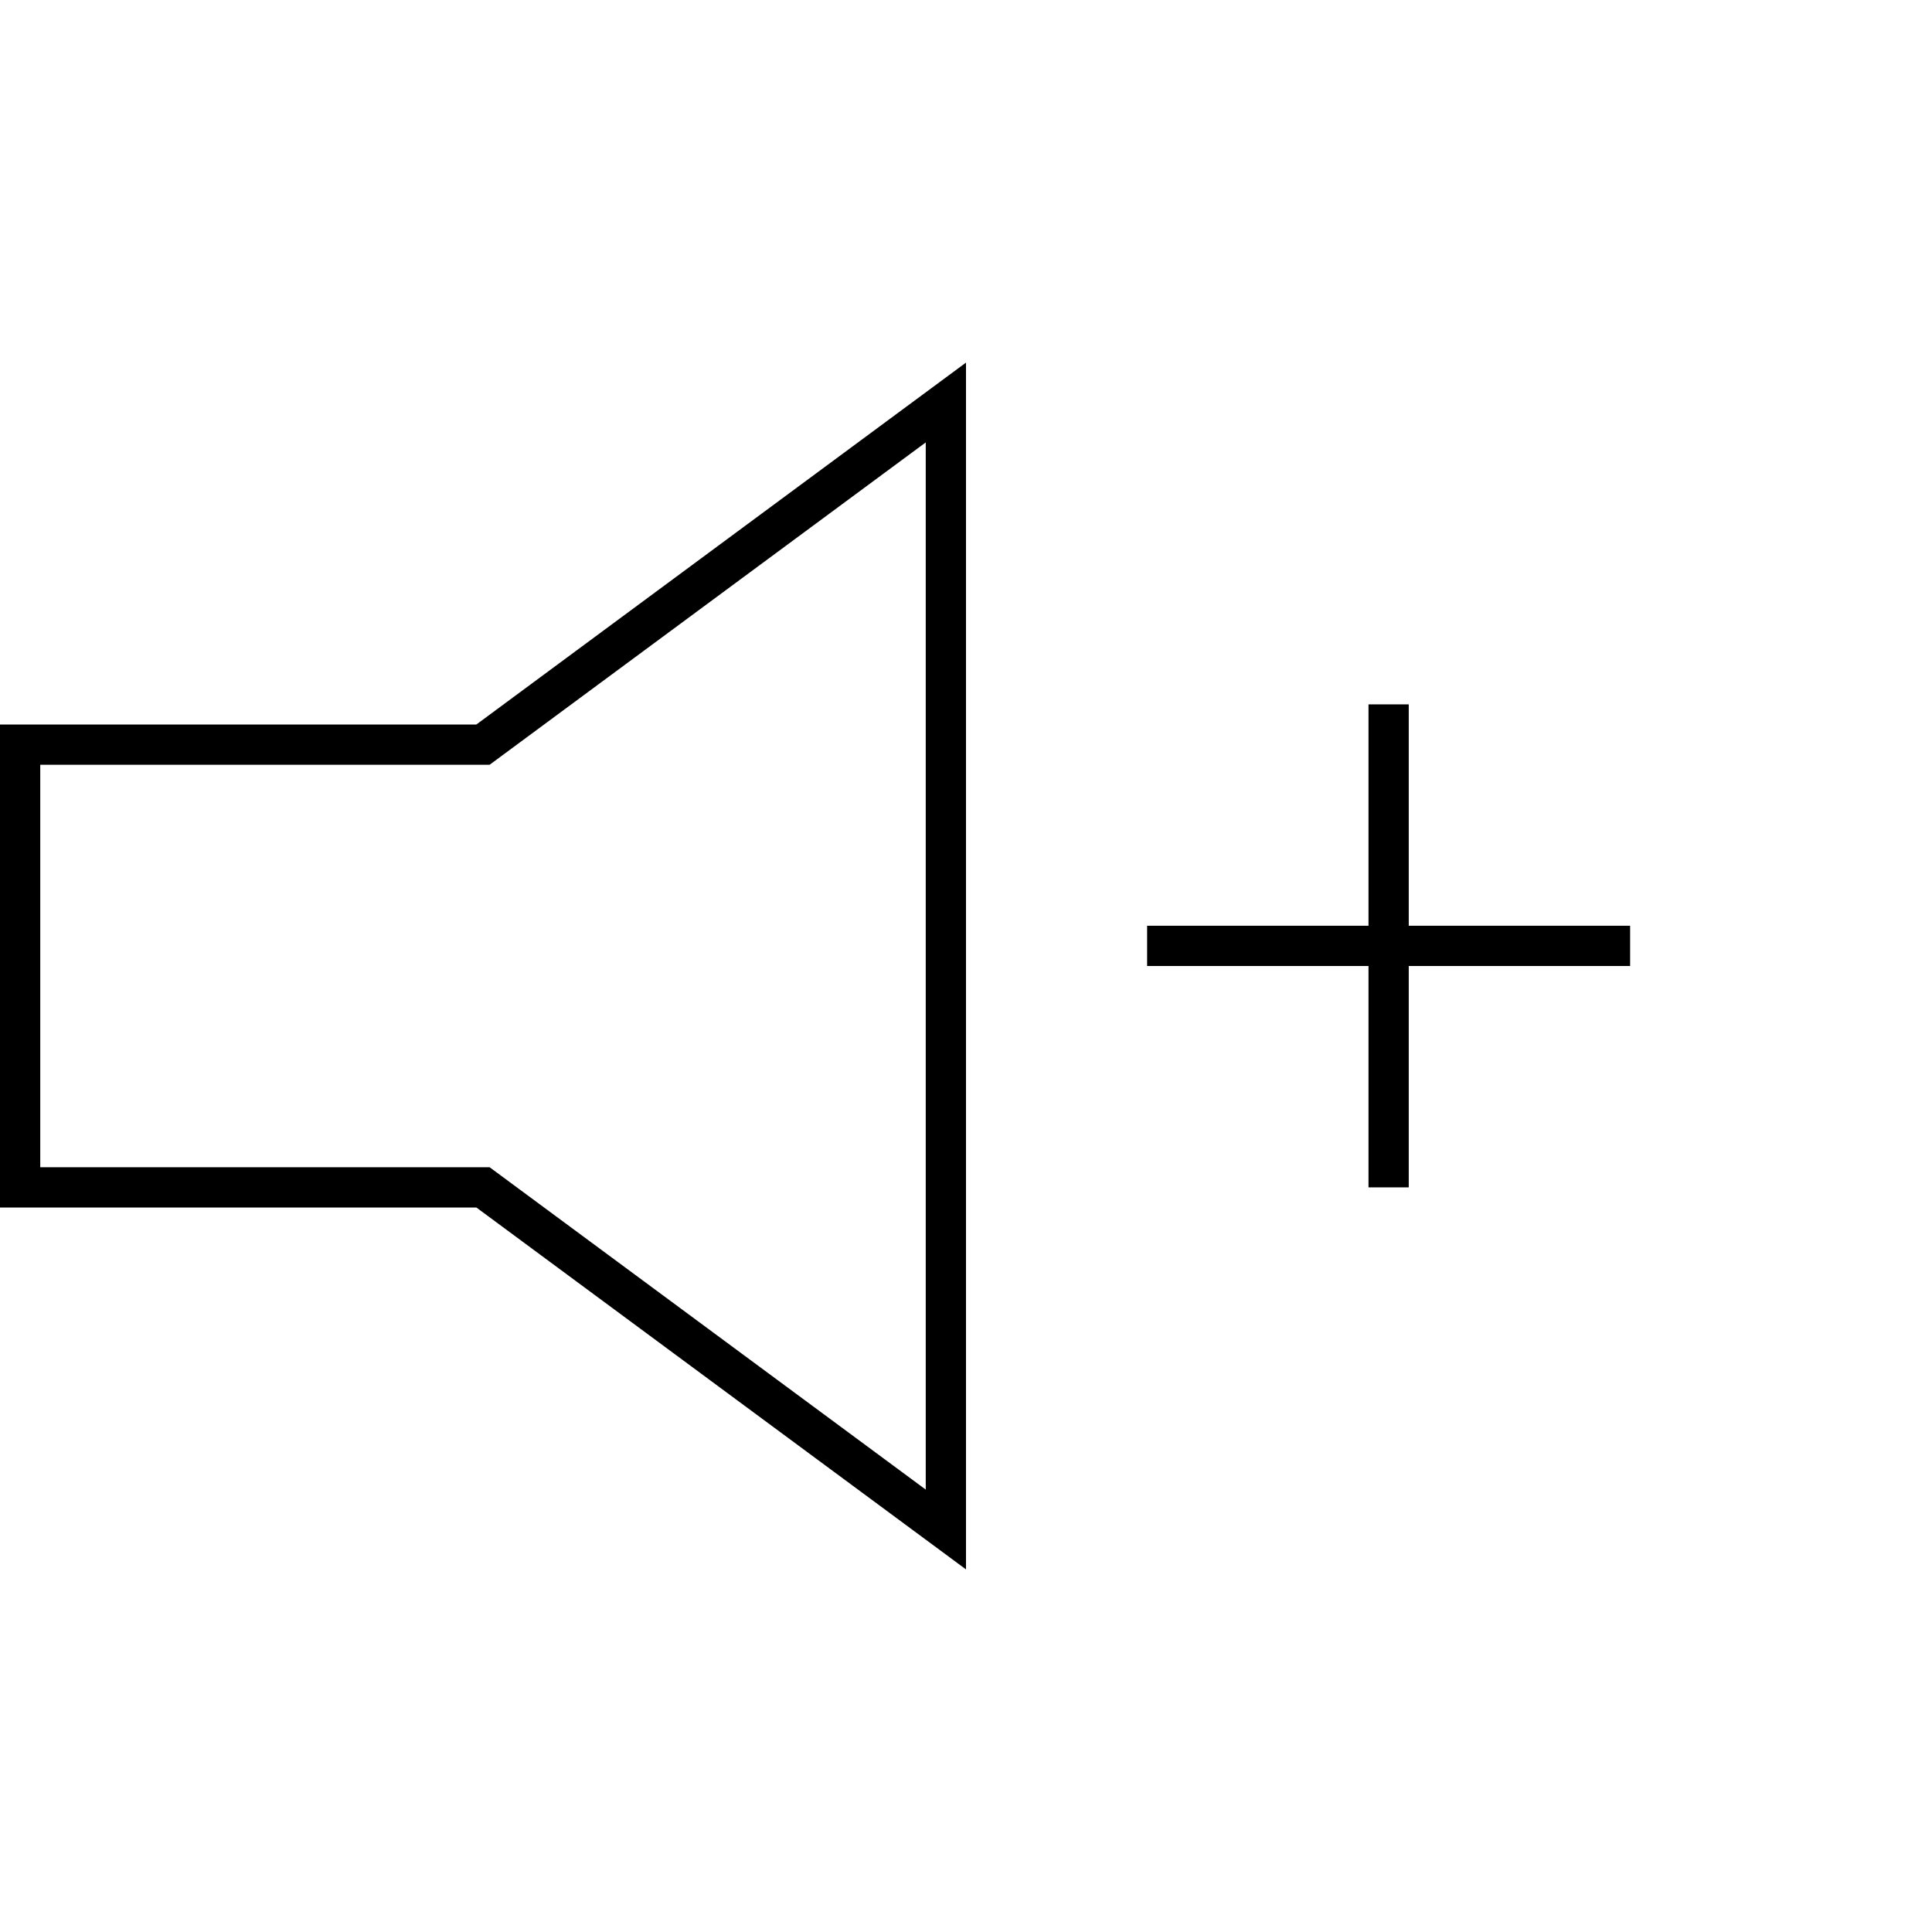
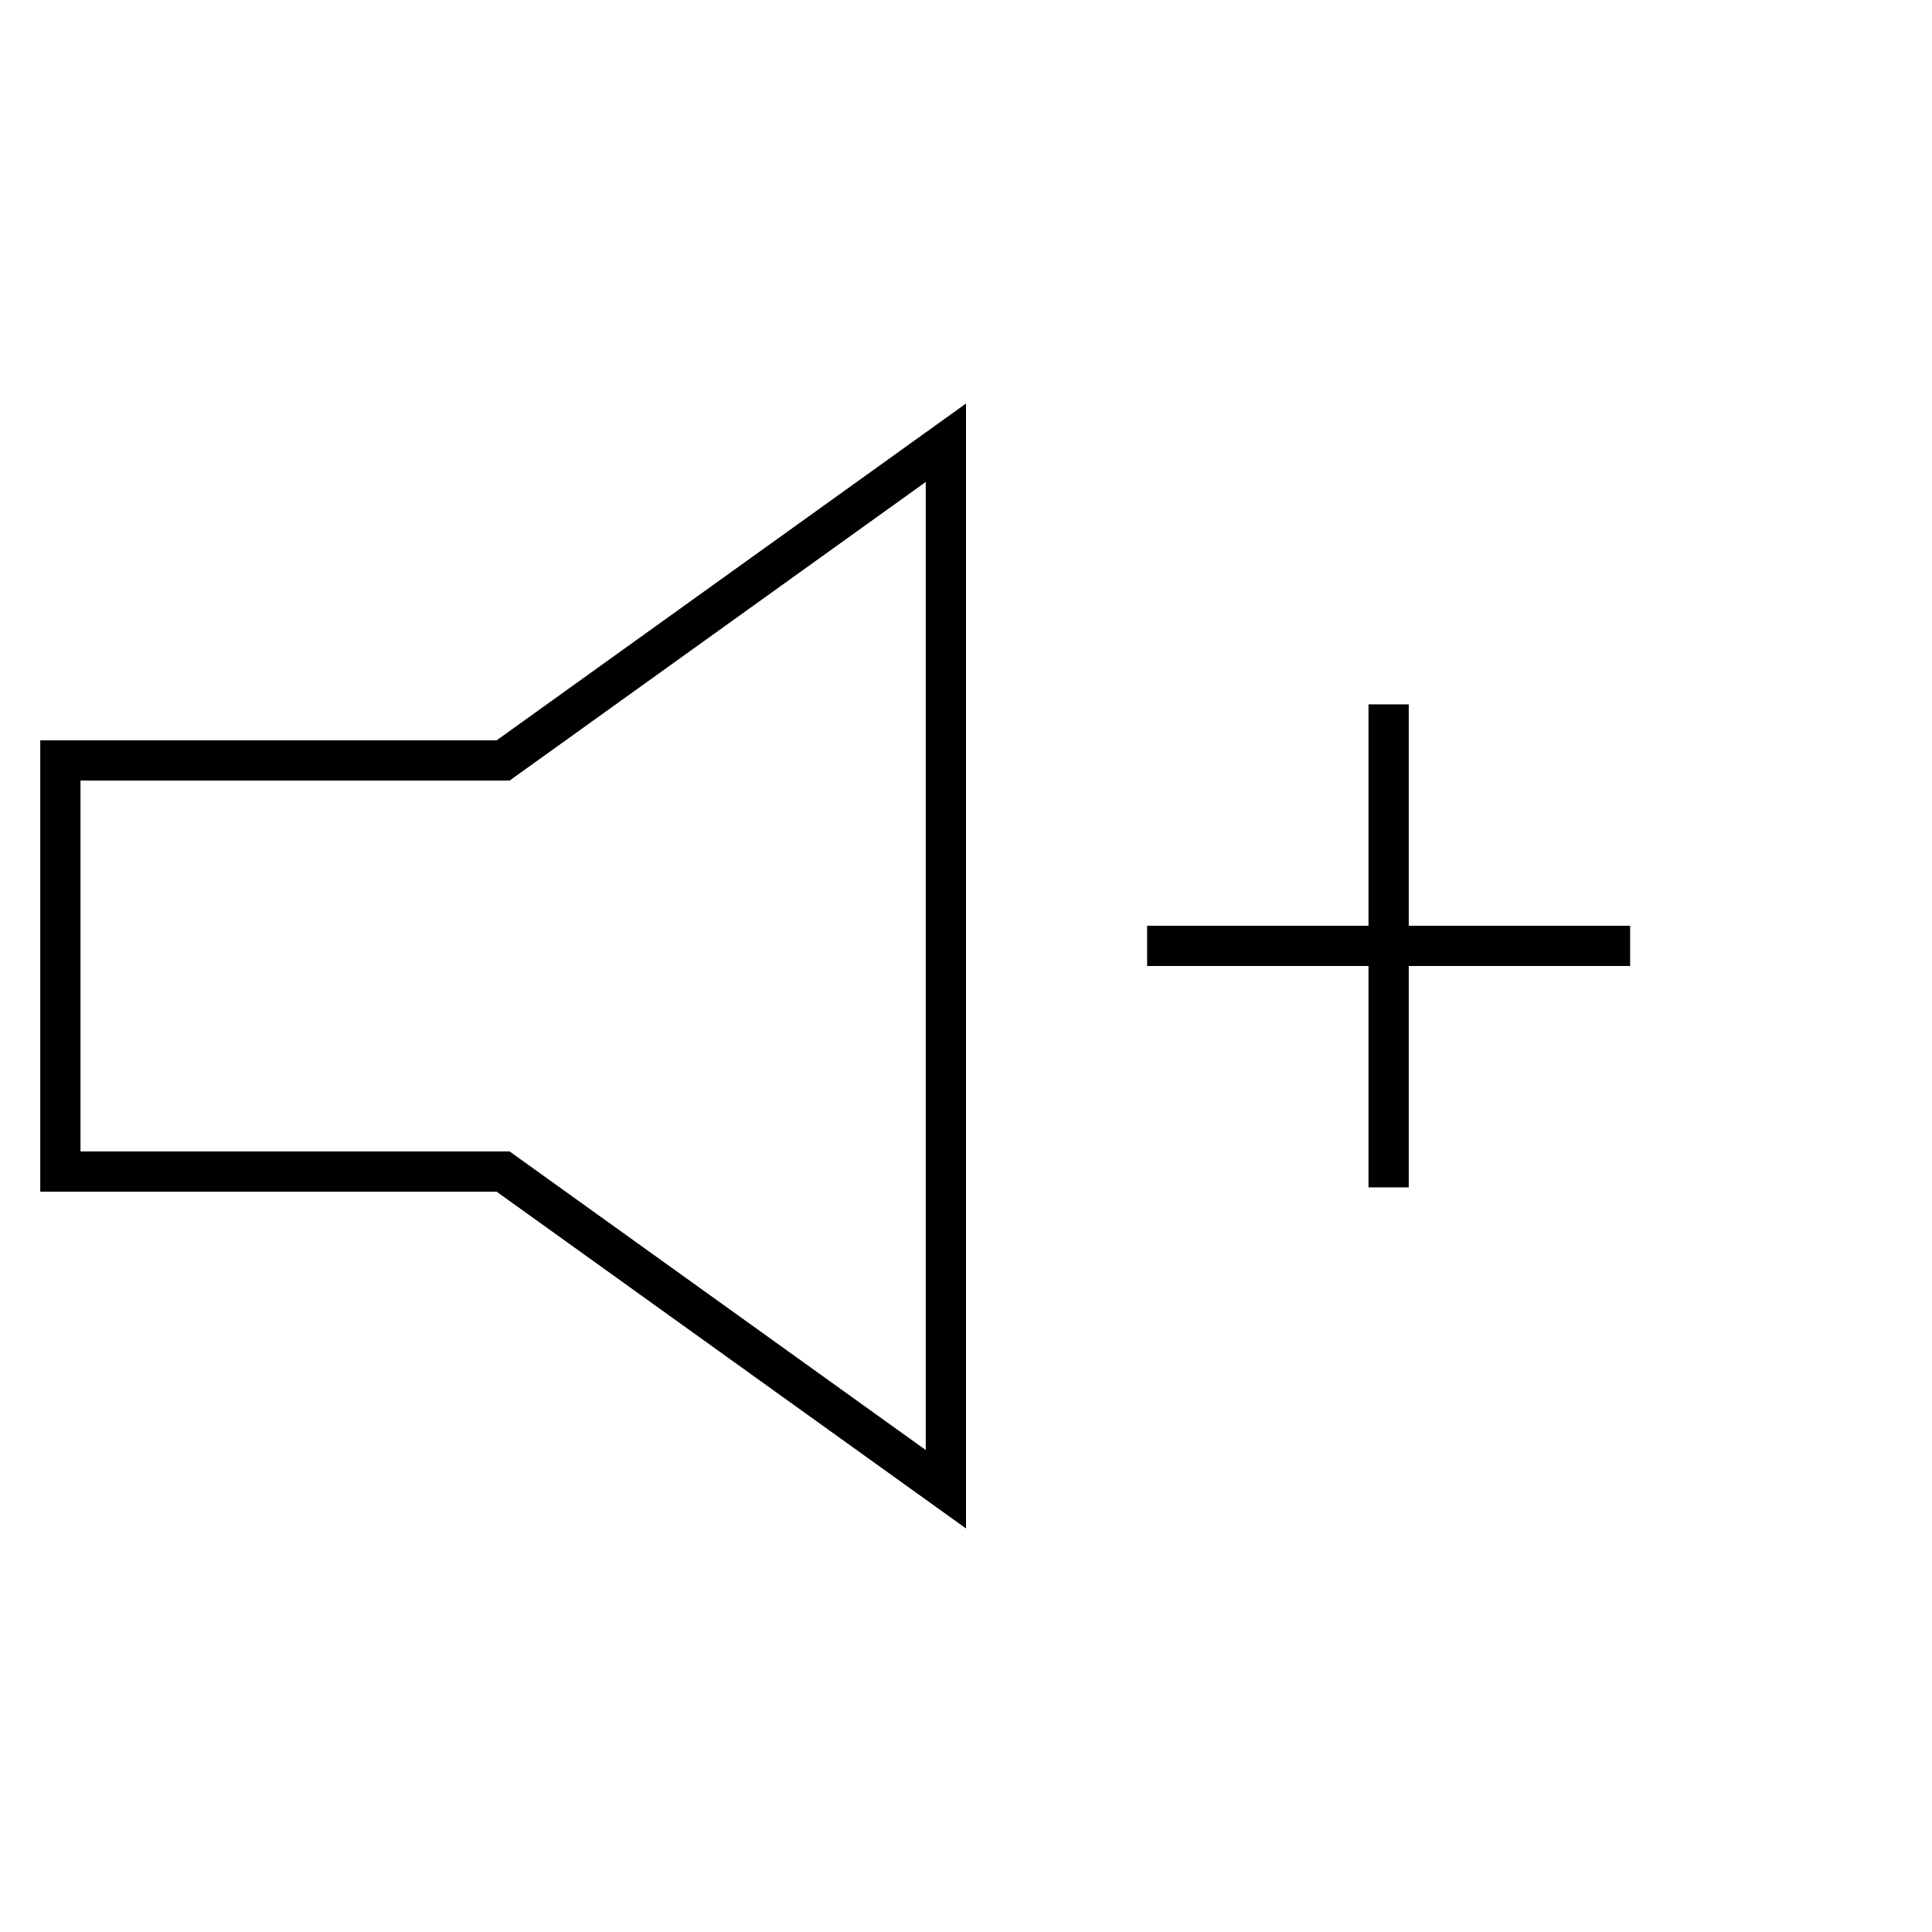
<svg xmlns="http://www.w3.org/2000/svg" width="48px" height="48px" viewBox="0 0 48 48" version="1.1">
  <defs />
  <g id="line" stroke="none" stroke-width="1" fill="none" fill-rule="evenodd">
    <g id="volumeup2-line" stroke="#000000">
      <path d="M34.5,17.5 L34.5,29.5" id="Path-46" />
      <path d="M28.5,23.5 L40.5,23.5" id="Path-45" />
-       <polygon id="Rectangle-13" points="0.5 18.5 12 18.5 23.5 10 23.5 38 12 29.5 0.5 29.5" />
+       <polygon id="Rectangle-13" points="1.5 18.893 12.5 18.893 23.5 11 23.5 37 12.5 29.107 1.5 29.107" />
    </g>
  </g>
</svg>
